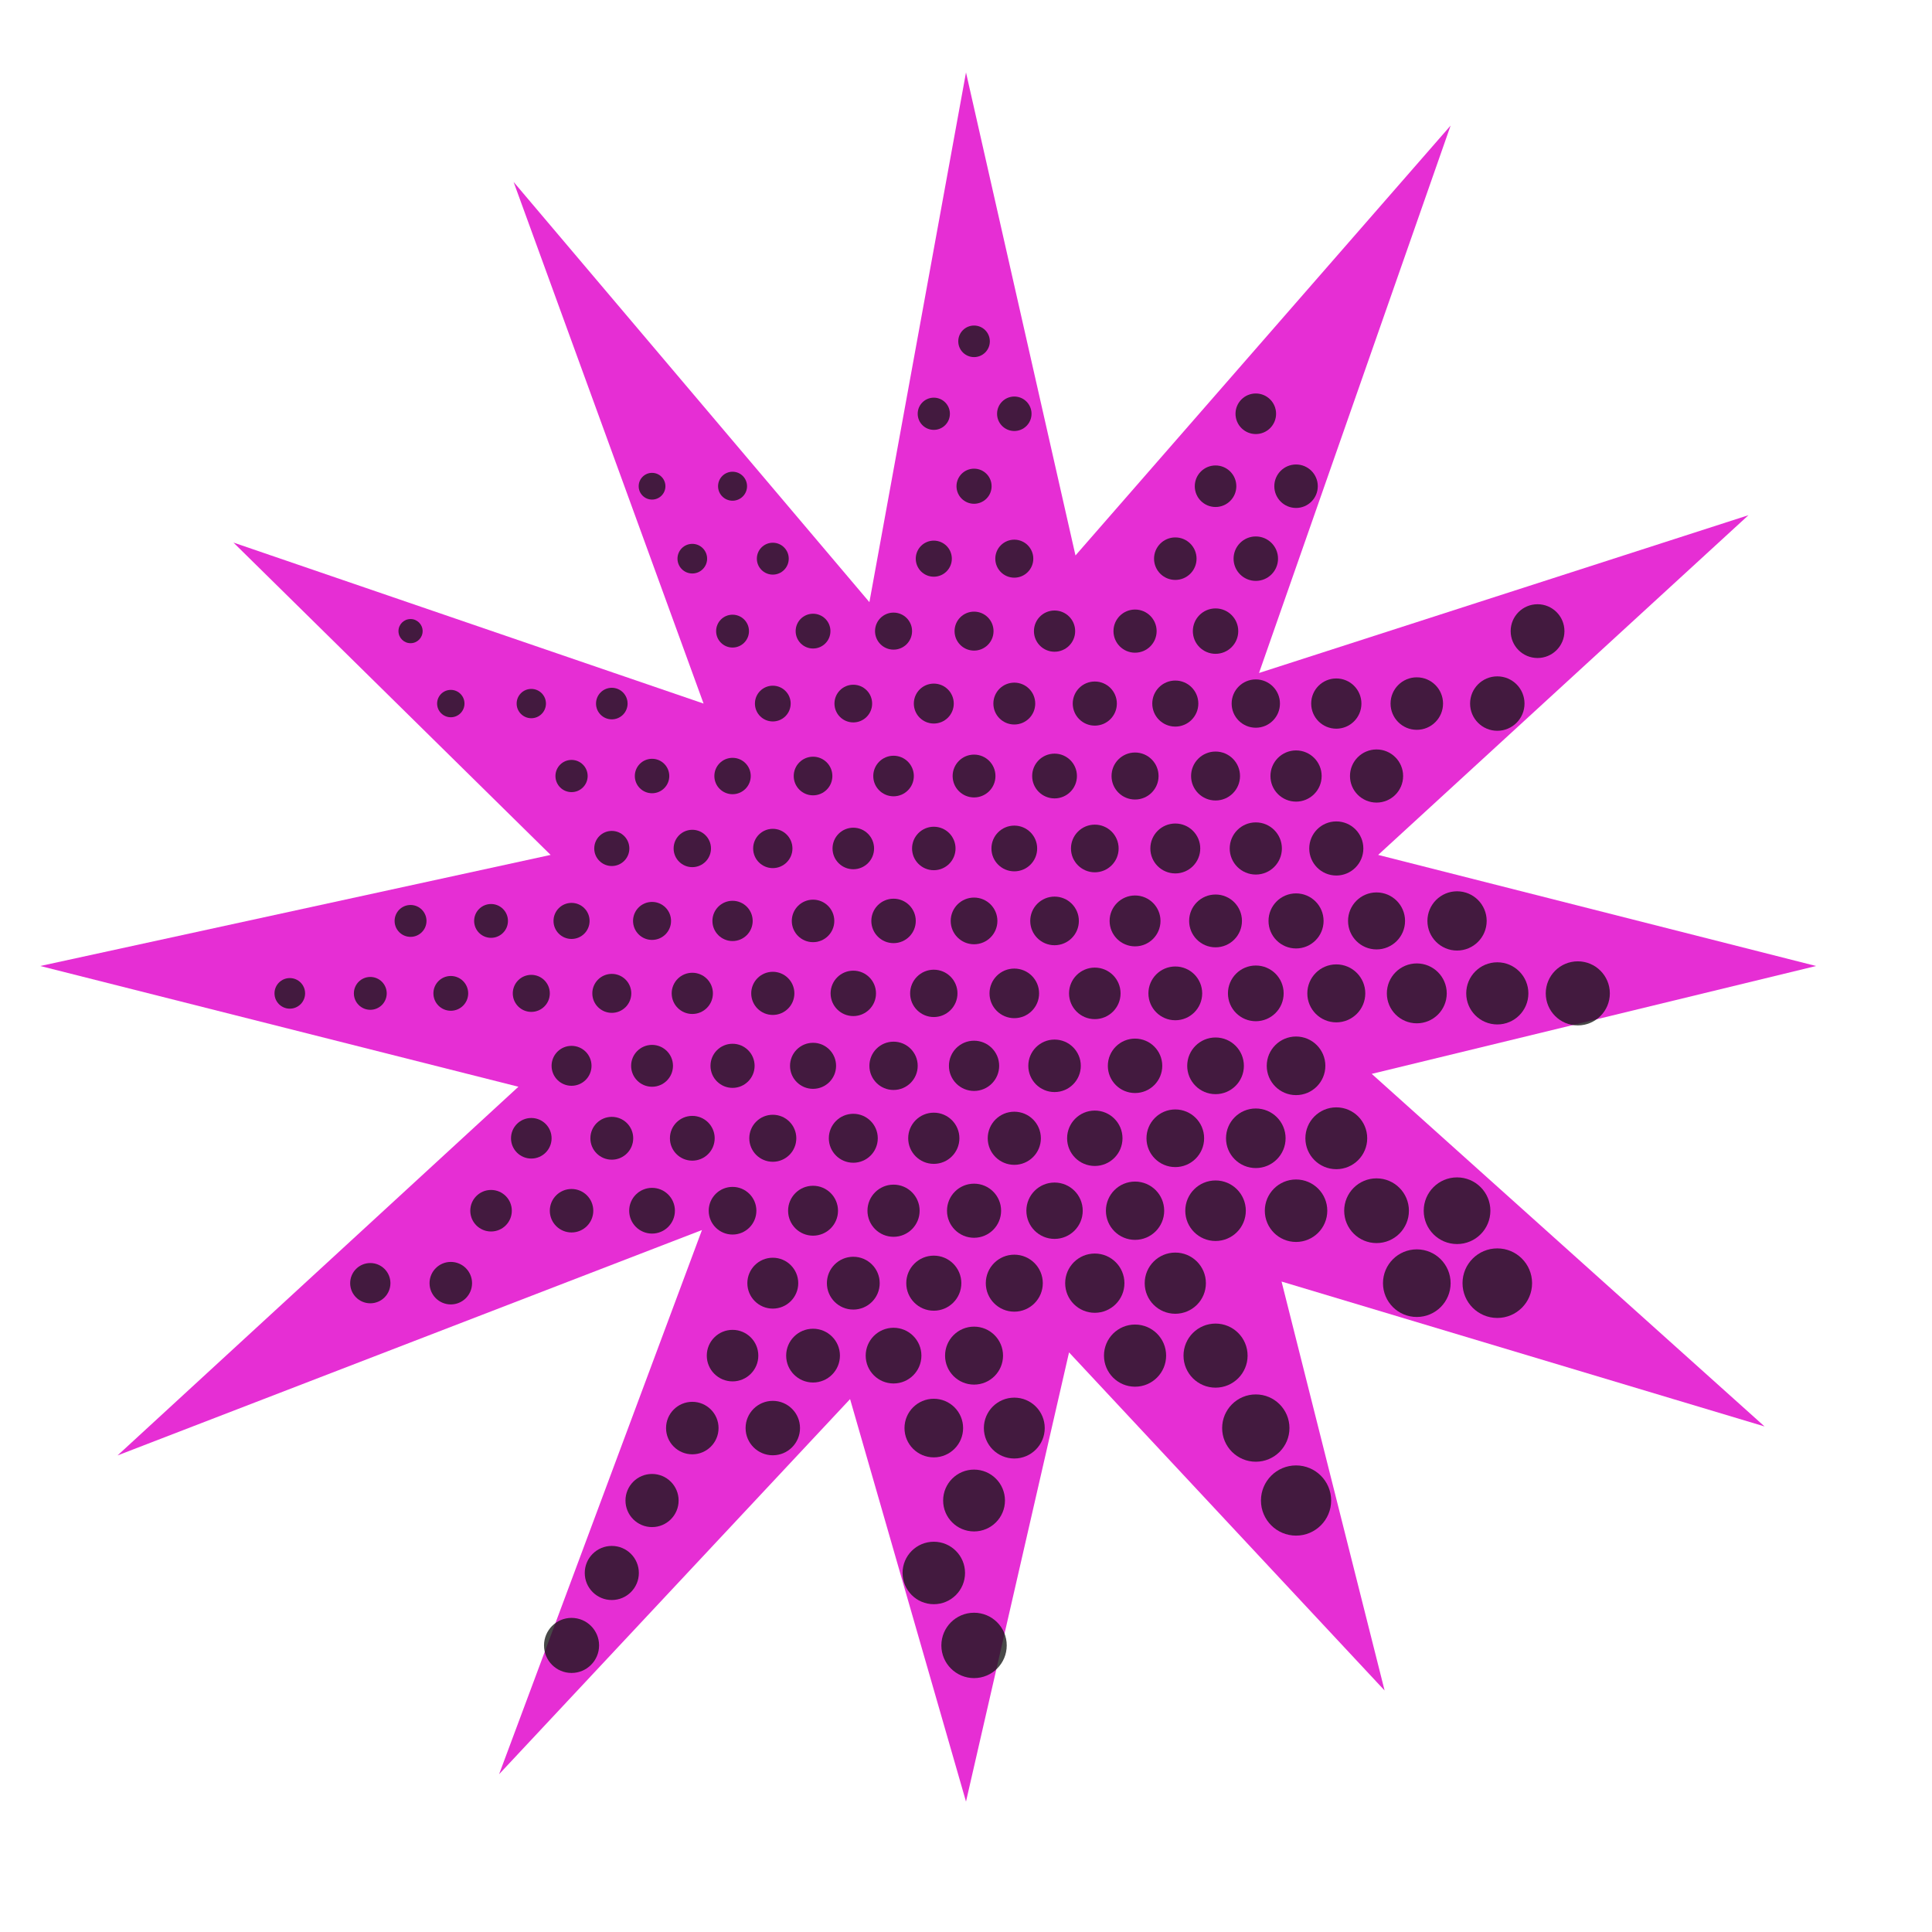
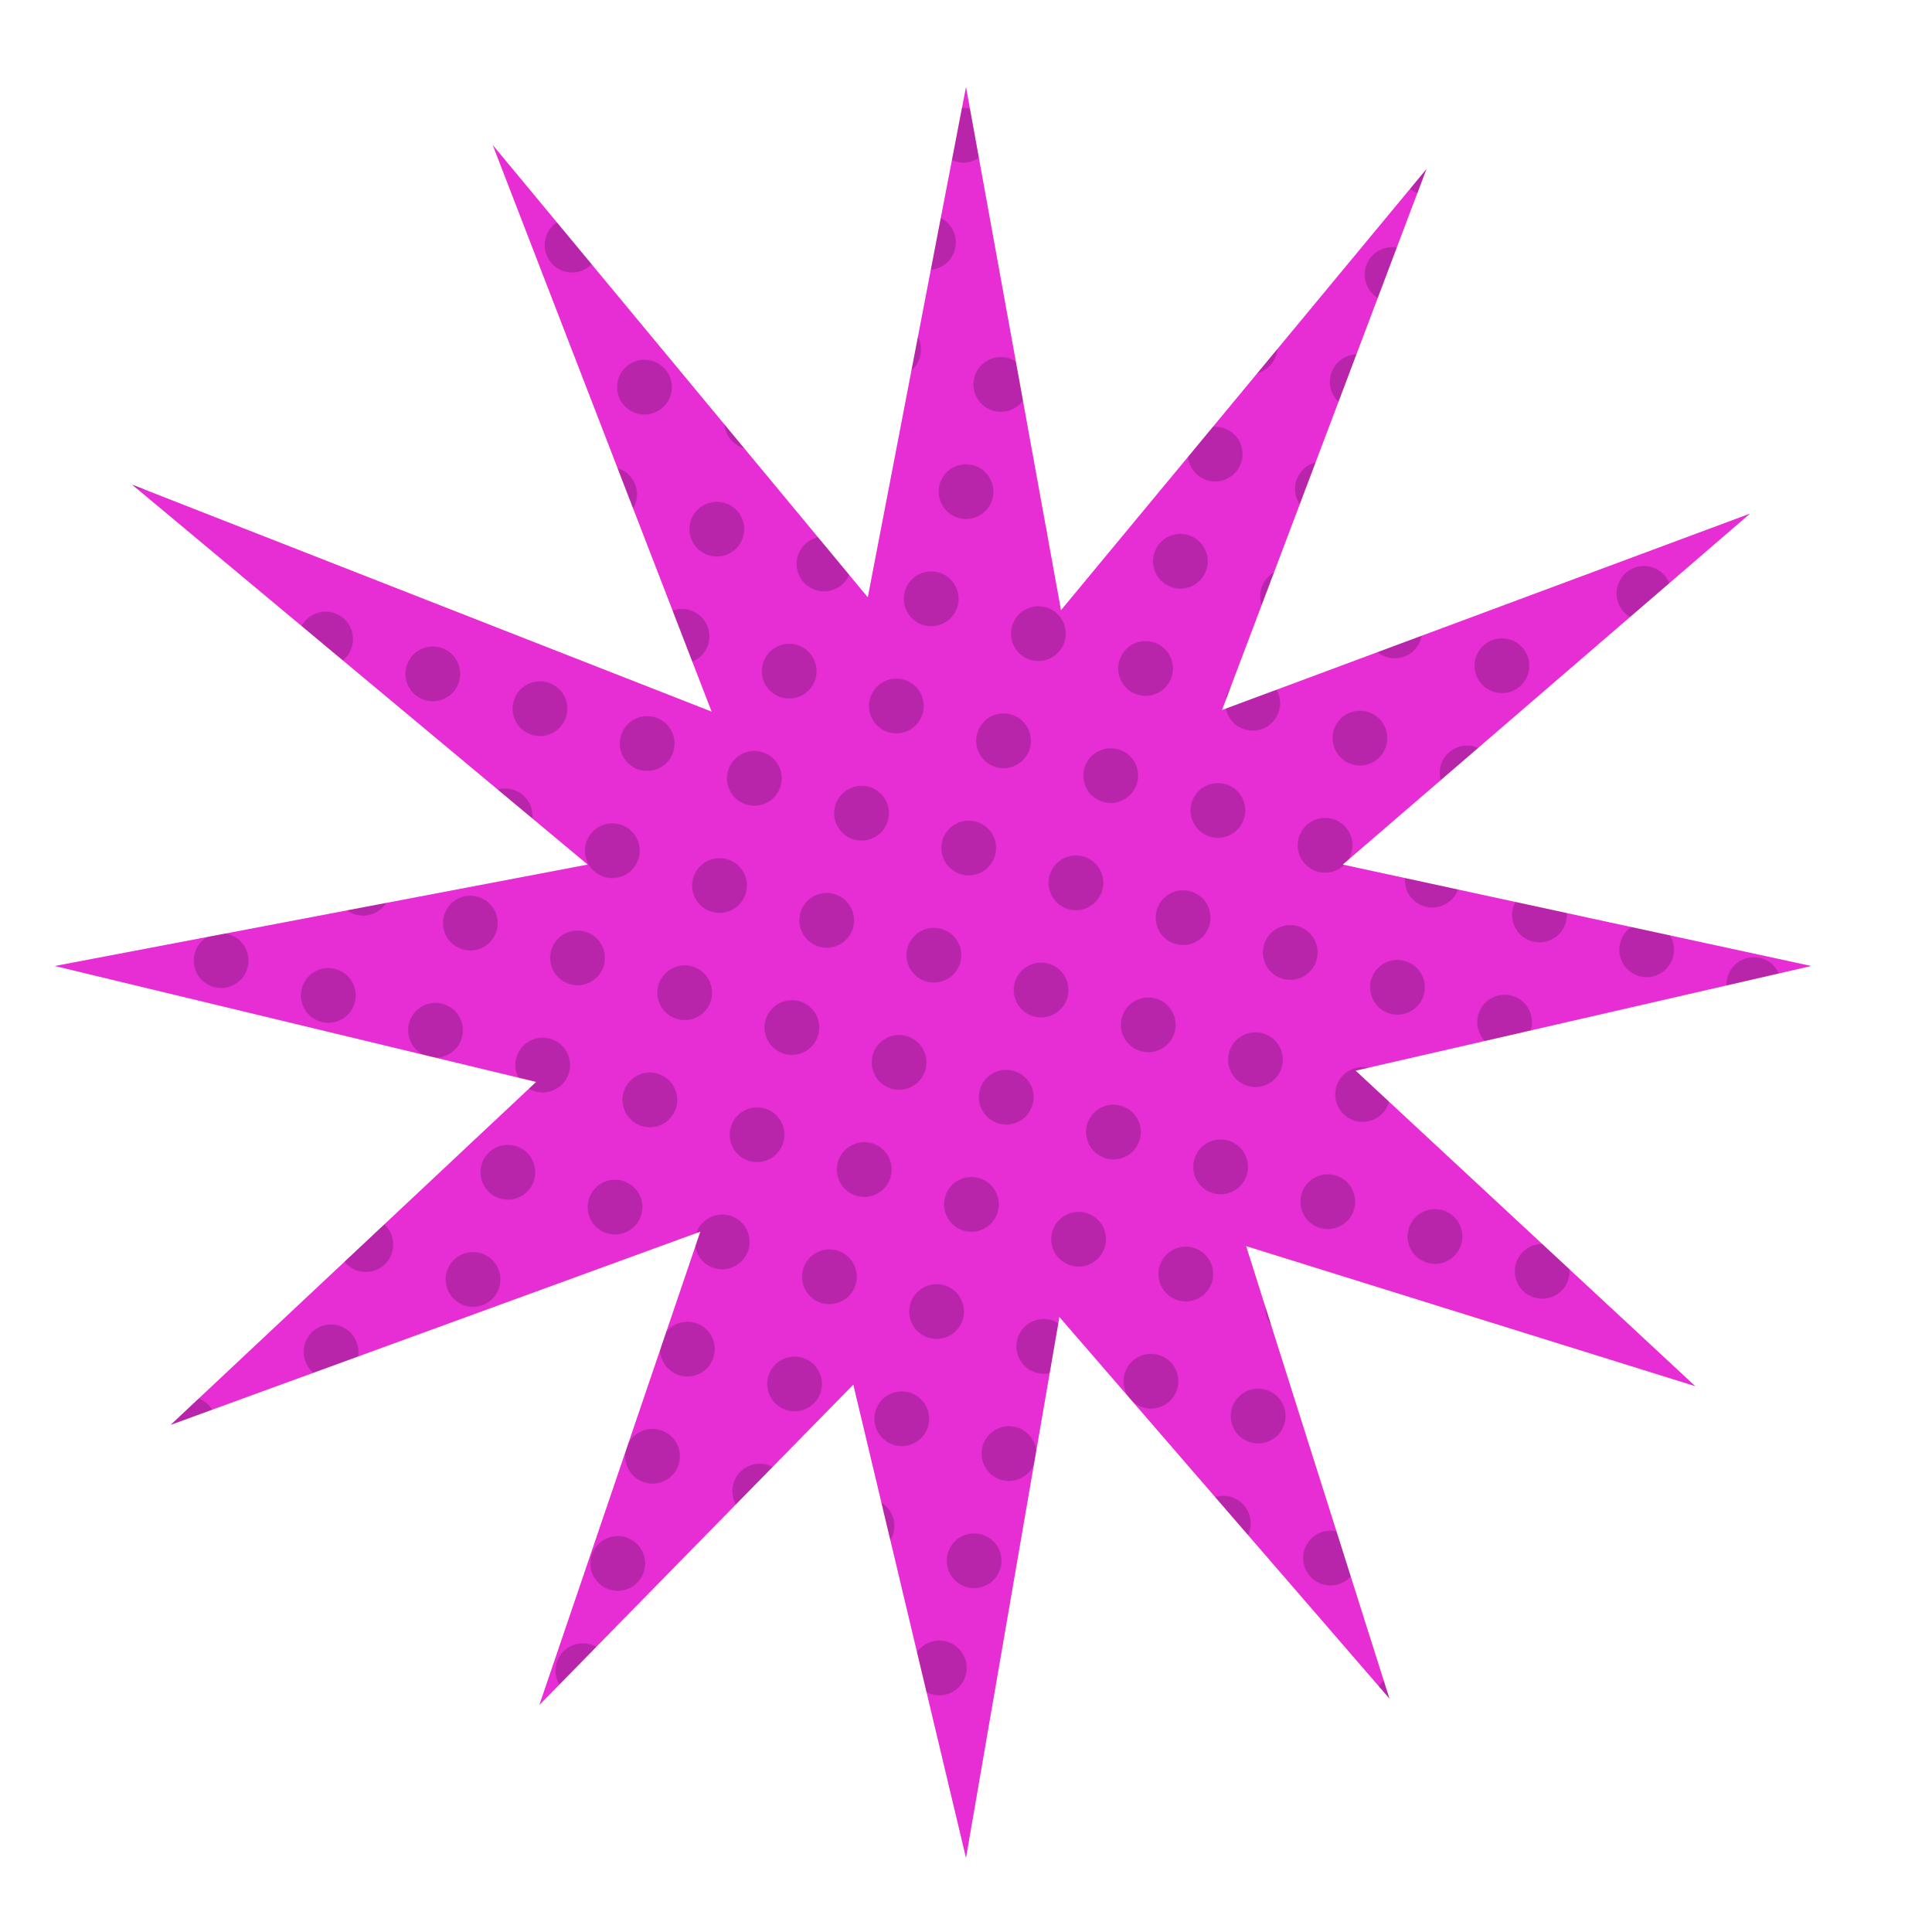
<svg xmlns="http://www.w3.org/2000/svg" viewBox="0 0 120 120">
-   <polygon points="60.0,4.5 66.8,34.5 90.1,7.8 78.2,41.8 108.6,32.0 85.6,53.1 112.8,60.0 85.2,66.7 109.6,88.6 79.6,79.6 86.0,105.0 66.4,84.0 60.0,111.9 52.8,86.9 31.0,110.2 43.6,76.4 7.3,90.4 32.2,67.5 2.5,60.0 34.2,53.1 14.5,33.7 43.7,43.7 31.9,11.3 54.0,37.4" fill="#e62ed4" />
-   <circle cx="60.5" cy="21.2" r="0.98" fill="#141414" opacity="0.78" />
-   <circle cx="58.0" cy="25.7" r="1.00" fill="#141414" opacity="0.78" />
-   <circle cx="63.0" cy="25.7" r="1.07" fill="#141414" opacity="0.78" />
-   <circle cx="78.0" cy="25.7" r="1.26" fill="#141414" opacity="0.78" />
-   <circle cx="40.5" cy="30.2" r="0.83" fill="#141414" opacity="0.78" />
-   <circle cx="45.5" cy="30.2" r="0.90" fill="#141414" opacity="0.78" />
-   <circle cx="60.5" cy="30.2" r="1.09" fill="#141414" opacity="0.78" />
-   <circle cx="75.5" cy="30.2" r="1.29" fill="#141414" opacity="0.78" />
-   <circle cx="80.5" cy="30.2" r="1.35" fill="#141414" opacity="0.78" />
-   <circle cx="43.0" cy="34.7" r="0.92" fill="#141414" opacity="0.78" />
-   <circle cx="48.0" cy="34.7" r="0.99" fill="#141414" opacity="0.78" />
-   <circle cx="58.0" cy="34.7" r="1.12" fill="#141414" opacity="0.78" />
-   <circle cx="63.0" cy="34.7" r="1.18" fill="#141414" opacity="0.78" />
-   <circle cx="73.0" cy="34.7" r="1.32" fill="#141414" opacity="0.78" />
-   <circle cx="78.0" cy="34.7" r="1.38" fill="#141414" opacity="0.78" />
-   <circle cx="25.5" cy="39.2" r="0.75" fill="#141414" opacity="0.78" />
-   <circle cx="45.5" cy="39.2" r="1.02" fill="#141414" opacity="0.78" />
-   <circle cx="50.5" cy="39.2" r="1.08" fill="#141414" opacity="0.78" />
-   <circle cx="55.5" cy="39.2" r="1.15" fill="#141414" opacity="0.78" />
-   <circle cx="60.5" cy="39.2" r="1.21" fill="#141414" opacity="0.78" />
-   <circle cx="65.5" cy="39.2" r="1.28" fill="#141414" opacity="0.78" />
-   <circle cx="70.5" cy="39.2" r="1.34" fill="#141414" opacity="0.78" />
-   <circle cx="75.5" cy="39.2" r="1.41" fill="#141414" opacity="0.78" />
-   <circle cx="95.5" cy="39.2" r="1.67" fill="#141414" opacity="0.78" />
-   <circle cx="28.0" cy="43.7" r="0.85" fill="#141414" opacity="0.78" />
-   <circle cx="33.0" cy="43.7" r="0.91" fill="#141414" opacity="0.78" />
-   <circle cx="38.0" cy="43.7" r="0.98" fill="#141414" opacity="0.78" />
-   <circle cx="48.0" cy="43.7" r="1.11" fill="#141414" opacity="0.78" />
-   <circle cx="53.0" cy="43.7" r="1.17" fill="#141414" opacity="0.78" />
-   <circle cx="58.0" cy="43.7" r="1.24" fill="#141414" opacity="0.78" />
-   <circle cx="63.0" cy="43.7" r="1.30" fill="#141414" opacity="0.78" />
-   <circle cx="68.0" cy="43.7" r="1.37" fill="#141414" opacity="0.78" />
-   <circle cx="73.0" cy="43.7" r="1.43" fill="#141414" opacity="0.78" />
-   <circle cx="78.0" cy="43.7" r="1.50" fill="#141414" opacity="0.78" />
-   <circle cx="83.0" cy="43.7" r="1.56" fill="#141414" opacity="0.78" />
-   <circle cx="88.0" cy="43.7" r="1.63" fill="#141414" opacity="0.78" />
-   <circle cx="93.0" cy="43.7" r="1.69" fill="#141414" opacity="0.78" />
-   <circle cx="35.5" cy="48.2" r="1.00" fill="#141414" opacity="0.78" />
-   <circle cx="40.5" cy="48.2" r="1.07" fill="#141414" opacity="0.78" />
-   <circle cx="45.5" cy="48.2" r="1.13" fill="#141414" opacity="0.78" />
-   <circle cx="50.5" cy="48.2" r="1.20" fill="#141414" opacity="0.78" />
-   <circle cx="55.5" cy="48.2" r="1.26" fill="#141414" opacity="0.78" />
-   <circle cx="60.5" cy="48.2" r="1.33" fill="#141414" opacity="0.78" />
-   <circle cx="65.5" cy="48.2" r="1.39" fill="#141414" opacity="0.78" />
-   <circle cx="70.5" cy="48.2" r="1.46" fill="#141414" opacity="0.78" />
-   <circle cx="75.5" cy="48.2" r="1.52" fill="#141414" opacity="0.78" />
-   <circle cx="80.5" cy="48.2" r="1.59" fill="#141414" opacity="0.78" />
-   <circle cx="85.5" cy="48.2" r="1.65" fill="#141414" opacity="0.78" />
-   <circle cx="38.0" cy="52.7" r="1.09" fill="#141414" opacity="0.78" />
-   <circle cx="43.0" cy="52.7" r="1.16" fill="#141414" opacity="0.78" />
-   <circle cx="48.0" cy="52.7" r="1.22" fill="#141414" opacity="0.78" />
-   <circle cx="53.0" cy="52.7" r="1.29" fill="#141414" opacity="0.78" />
-   <circle cx="58.0" cy="52.7" r="1.35" fill="#141414" opacity="0.78" />
-   <circle cx="63.0" cy="52.7" r="1.42" fill="#141414" opacity="0.78" />
-   <circle cx="68.0" cy="52.7" r="1.48" fill="#141414" opacity="0.78" />
-   <circle cx="73.0" cy="52.7" r="1.55" fill="#141414" opacity="0.78" />
-   <circle cx="78.0" cy="52.7" r="1.62" fill="#141414" opacity="0.78" />
-   <circle cx="83.0" cy="52.7" r="1.68" fill="#141414" opacity="0.78" />
-   <circle cx="25.5" cy="57.2" r="0.99" fill="#141414" opacity="0.78" />
-   <circle cx="30.5" cy="57.2" r="1.05" fill="#141414" opacity="0.78" />
-   <circle cx="35.5" cy="57.2" r="1.12" fill="#141414" opacity="0.78" />
-   <circle cx="40.5" cy="57.2" r="1.18" fill="#141414" opacity="0.78" />
-   <circle cx="45.5" cy="57.2" r="1.25" fill="#141414" opacity="0.78" />
-   <circle cx="50.5" cy="57.2" r="1.32" fill="#141414" opacity="0.78" />
-   <circle cx="55.5" cy="57.2" r="1.38" fill="#141414" opacity="0.78" />
-   <circle cx="60.5" cy="57.2" r="1.45" fill="#141414" opacity="0.78" />
-   <circle cx="65.5" cy="57.2" r="1.51" fill="#141414" opacity="0.78" />
-   <circle cx="70.5" cy="57.2" r="1.58" fill="#141414" opacity="0.78" />
-   <circle cx="75.5" cy="57.2" r="1.64" fill="#141414" opacity="0.78" />
-   <circle cx="80.5" cy="57.2" r="1.71" fill="#141414" opacity="0.78" />
-   <circle cx="85.5" cy="57.2" r="1.77" fill="#141414" opacity="0.78" />
-   <circle cx="90.5" cy="57.2" r="1.84" fill="#141414" opacity="0.78" />
-   <circle cx="18.0" cy="61.7" r="0.95" fill="#141414" opacity="0.78" />
-   <circle cx="23.0" cy="61.7" r="1.02" fill="#141414" opacity="0.78" />
-   <circle cx="28.0" cy="61.7" r="1.08" fill="#141414" opacity="0.78" />
-   <circle cx="33.0" cy="61.7" r="1.15" fill="#141414" opacity="0.78" />
-   <circle cx="38.0" cy="61.7" r="1.21" fill="#141414" opacity="0.78" />
-   <circle cx="43.0" cy="61.7" r="1.28" fill="#141414" opacity="0.78" />
-   <circle cx="48.0" cy="61.7" r="1.34" fill="#141414" opacity="0.78" />
-   <circle cx="53.0" cy="61.7" r="1.41" fill="#141414" opacity="0.78" />
-   <circle cx="58.0" cy="61.7" r="1.47" fill="#141414" opacity="0.78" />
-   <circle cx="63.0" cy="61.7" r="1.54" fill="#141414" opacity="0.78" />
-   <circle cx="68.0" cy="61.7" r="1.60" fill="#141414" opacity="0.78" />
-   <circle cx="73.0" cy="61.7" r="1.67" fill="#141414" opacity="0.78" />
-   <circle cx="78.0" cy="61.7" r="1.73" fill="#141414" opacity="0.78" />
-   <circle cx="83.0" cy="61.7" r="1.80" fill="#141414" opacity="0.78" />
-   <circle cx="88.0" cy="61.7" r="1.86" fill="#141414" opacity="0.78" />
-   <circle cx="93.0" cy="61.7" r="1.93" fill="#141414" opacity="0.78" />
-   <circle cx="98.0" cy="61.7" r="1.99" fill="#141414" opacity="0.78" />
-   <circle cx="35.5" cy="66.2" r="1.24" fill="#141414" opacity="0.78" />
-   <circle cx="40.5" cy="66.2" r="1.30" fill="#141414" opacity="0.78" />
-   <circle cx="45.5" cy="66.2" r="1.37" fill="#141414" opacity="0.78" />
-   <circle cx="50.5" cy="66.2" r="1.43" fill="#141414" opacity="0.78" />
-   <circle cx="55.5" cy="66.2" r="1.50" fill="#141414" opacity="0.78" />
-   <circle cx="60.5" cy="66.2" r="1.56" fill="#141414" opacity="0.78" />
-   <circle cx="65.5" cy="66.2" r="1.63" fill="#141414" opacity="0.78" />
-   <circle cx="70.5" cy="66.2" r="1.69" fill="#141414" opacity="0.78" />
-   <circle cx="75.5" cy="66.2" r="1.76" fill="#141414" opacity="0.78" />
-   <circle cx="80.5" cy="66.2" r="1.82" fill="#141414" opacity="0.78" />
-   <circle cx="33.0" cy="70.7" r="1.26" fill="#141414" opacity="0.78" />
-   <circle cx="38.0" cy="70.7" r="1.33" fill="#141414" opacity="0.78" />
-   <circle cx="43.0" cy="70.7" r="1.39" fill="#141414" opacity="0.78" />
-   <circle cx="48.0" cy="70.7" r="1.46" fill="#141414" opacity="0.78" />
-   <circle cx="53.0" cy="70.7" r="1.52" fill="#141414" opacity="0.78" />
-   <circle cx="58.0" cy="70.7" r="1.59" fill="#141414" opacity="0.78" />
-   <circle cx="63.0" cy="70.7" r="1.65" fill="#141414" opacity="0.78" />
-   <circle cx="68.0" cy="70.7" r="1.72" fill="#141414" opacity="0.78" />
-   <circle cx="73.0" cy="70.7" r="1.79" fill="#141414" opacity="0.78" />
-   <circle cx="78.0" cy="70.7" r="1.85" fill="#141414" opacity="0.78" />
-   <circle cx="83.0" cy="70.7" r="1.92" fill="#141414" opacity="0.78" />
-   <circle cx="30.5" cy="75.2" r="1.29" fill="#141414" opacity="0.78" />
-   <circle cx="35.5" cy="75.2" r="1.35" fill="#141414" opacity="0.78" />
-   <circle cx="40.5" cy="75.2" r="1.42" fill="#141414" opacity="0.78" />
-   <circle cx="45.5" cy="75.2" r="1.48" fill="#141414" opacity="0.78" />
-   <circle cx="50.5" cy="75.2" r="1.55" fill="#141414" opacity="0.78" />
-   <circle cx="55.5" cy="75.2" r="1.62" fill="#141414" opacity="0.78" />
-   <circle cx="60.5" cy="75.2" r="1.68" fill="#141414" opacity="0.78" />
-   <circle cx="65.5" cy="75.2" r="1.75" fill="#141414" opacity="0.78" />
-   <circle cx="70.5" cy="75.2" r="1.81" fill="#141414" opacity="0.78" />
-   <circle cx="75.5" cy="75.2" r="1.88" fill="#141414" opacity="0.78" />
-   <circle cx="80.5" cy="75.2" r="1.94" fill="#141414" opacity="0.78" />
-   <circle cx="85.5" cy="75.2" r="2.01" fill="#141414" opacity="0.78" />
-   <circle cx="90.5" cy="75.2" r="2.07" fill="#141414" opacity="0.78" />
-   <circle cx="23.0" cy="79.7" r="1.25" fill="#141414" opacity="0.78" />
-   <circle cx="28.0" cy="79.7" r="1.32" fill="#141414" opacity="0.78" />
-   <circle cx="48.0" cy="79.7" r="1.58" fill="#141414" opacity="0.78" />
-   <circle cx="53.0" cy="79.7" r="1.64" fill="#141414" opacity="0.78" />
-   <circle cx="58.0" cy="79.7" r="1.71" fill="#141414" opacity="0.78" />
-   <circle cx="63.0" cy="79.7" r="1.77" fill="#141414" opacity="0.78" />
-   <circle cx="68.0" cy="79.7" r="1.84" fill="#141414" opacity="0.78" />
-   <circle cx="73.0" cy="79.7" r="1.90" fill="#141414" opacity="0.78" />
-   <circle cx="88.0" cy="79.7" r="2.10" fill="#141414" opacity="0.78" />
-   <circle cx="93.0" cy="79.7" r="2.16" fill="#141414" opacity="0.78" />
-   <circle cx="45.5" cy="84.2" r="1.60" fill="#141414" opacity="0.78" />
-   <circle cx="50.5" cy="84.2" r="1.67" fill="#141414" opacity="0.78" />
-   <circle cx="55.5" cy="84.2" r="1.73" fill="#141414" opacity="0.78" />
-   <circle cx="60.5" cy="84.2" r="1.80" fill="#141414" opacity="0.78" />
-   <circle cx="70.5" cy="84.2" r="1.93" fill="#141414" opacity="0.78" />
-   <circle cx="75.5" cy="84.2" r="1.99" fill="#141414" opacity="0.78" />
-   <circle cx="43.0" cy="88.7" r="1.63" fill="#141414" opacity="0.78" />
-   <circle cx="48.0" cy="88.7" r="1.69" fill="#141414" opacity="0.78" />
-   <circle cx="58.0" cy="88.7" r="1.82" fill="#141414" opacity="0.78" />
-   <circle cx="63.0" cy="88.7" r="1.89" fill="#141414" opacity="0.78" />
-   <circle cx="78.0" cy="88.7" r="2.09" fill="#141414" opacity="0.78" />
-   <circle cx="40.5" cy="93.2" r="1.65" fill="#141414" opacity="0.78" />
-   <circle cx="60.5" cy="93.2" r="1.92" fill="#141414" opacity="0.78" />
-   <circle cx="80.5" cy="93.2" r="2.18" fill="#141414" opacity="0.78" />
-   <circle cx="38.0" cy="97.7" r="1.68" fill="#141414" opacity="0.78" />
-   <circle cx="58.0" cy="97.7" r="1.94" fill="#141414" opacity="0.78" />
-   <circle cx="35.5" cy="102.2" r="1.71" fill="#141414" opacity="0.78" />
-   <circle cx="60.5" cy="102.2" r="2.03" fill="#141414" opacity="0.78" />
+   <defs>
+     <pattern id="ht1" width="7" height="7" patternUnits="userSpaceOnUse" patternTransform="rotate(18)">
+       <circle cx="3.5" cy="3.5" r="1.7" fill="rgba(0,0,0,0.20)" />
+     </pattern>
+   </defs>
+   <polygon points="60.0,5.4 65.9,37.9 88.6,10.5 75.9,44.1 108.7,31.9 83.4,53.7 112.5,60.0 84.2,66.5 105.3,86.1 77.4,77.4 86.3,105.5 65.8,81.8 60.0,115.4 53.0,86.0 33.5,105.9 43.5,76.5 10.6,88.5 33.3,67.2 3.4,60.0 36.5,53.7 8.2,30.1 44.2,44.2 30.6,9.0 53.9,37.1" fill="#e62ed4" />
+   <polygon points="60.0,5.4 65.9,37.9 88.6,10.5 75.9,44.1 108.7,31.9 83.4,53.7 112.5,60.0 84.2,66.5 105.3,86.1 77.4,77.4 86.3,105.5 65.8,81.8 60.0,115.4 53.0,86.0 33.5,105.9 43.5,76.5 10.6,88.5 33.3,67.2 3.4,60.0 36.5,53.7 8.2,30.1 44.2,44.2 30.6,9.0 53.9,37.1" fill="url(#ht1)" />
</svg>
